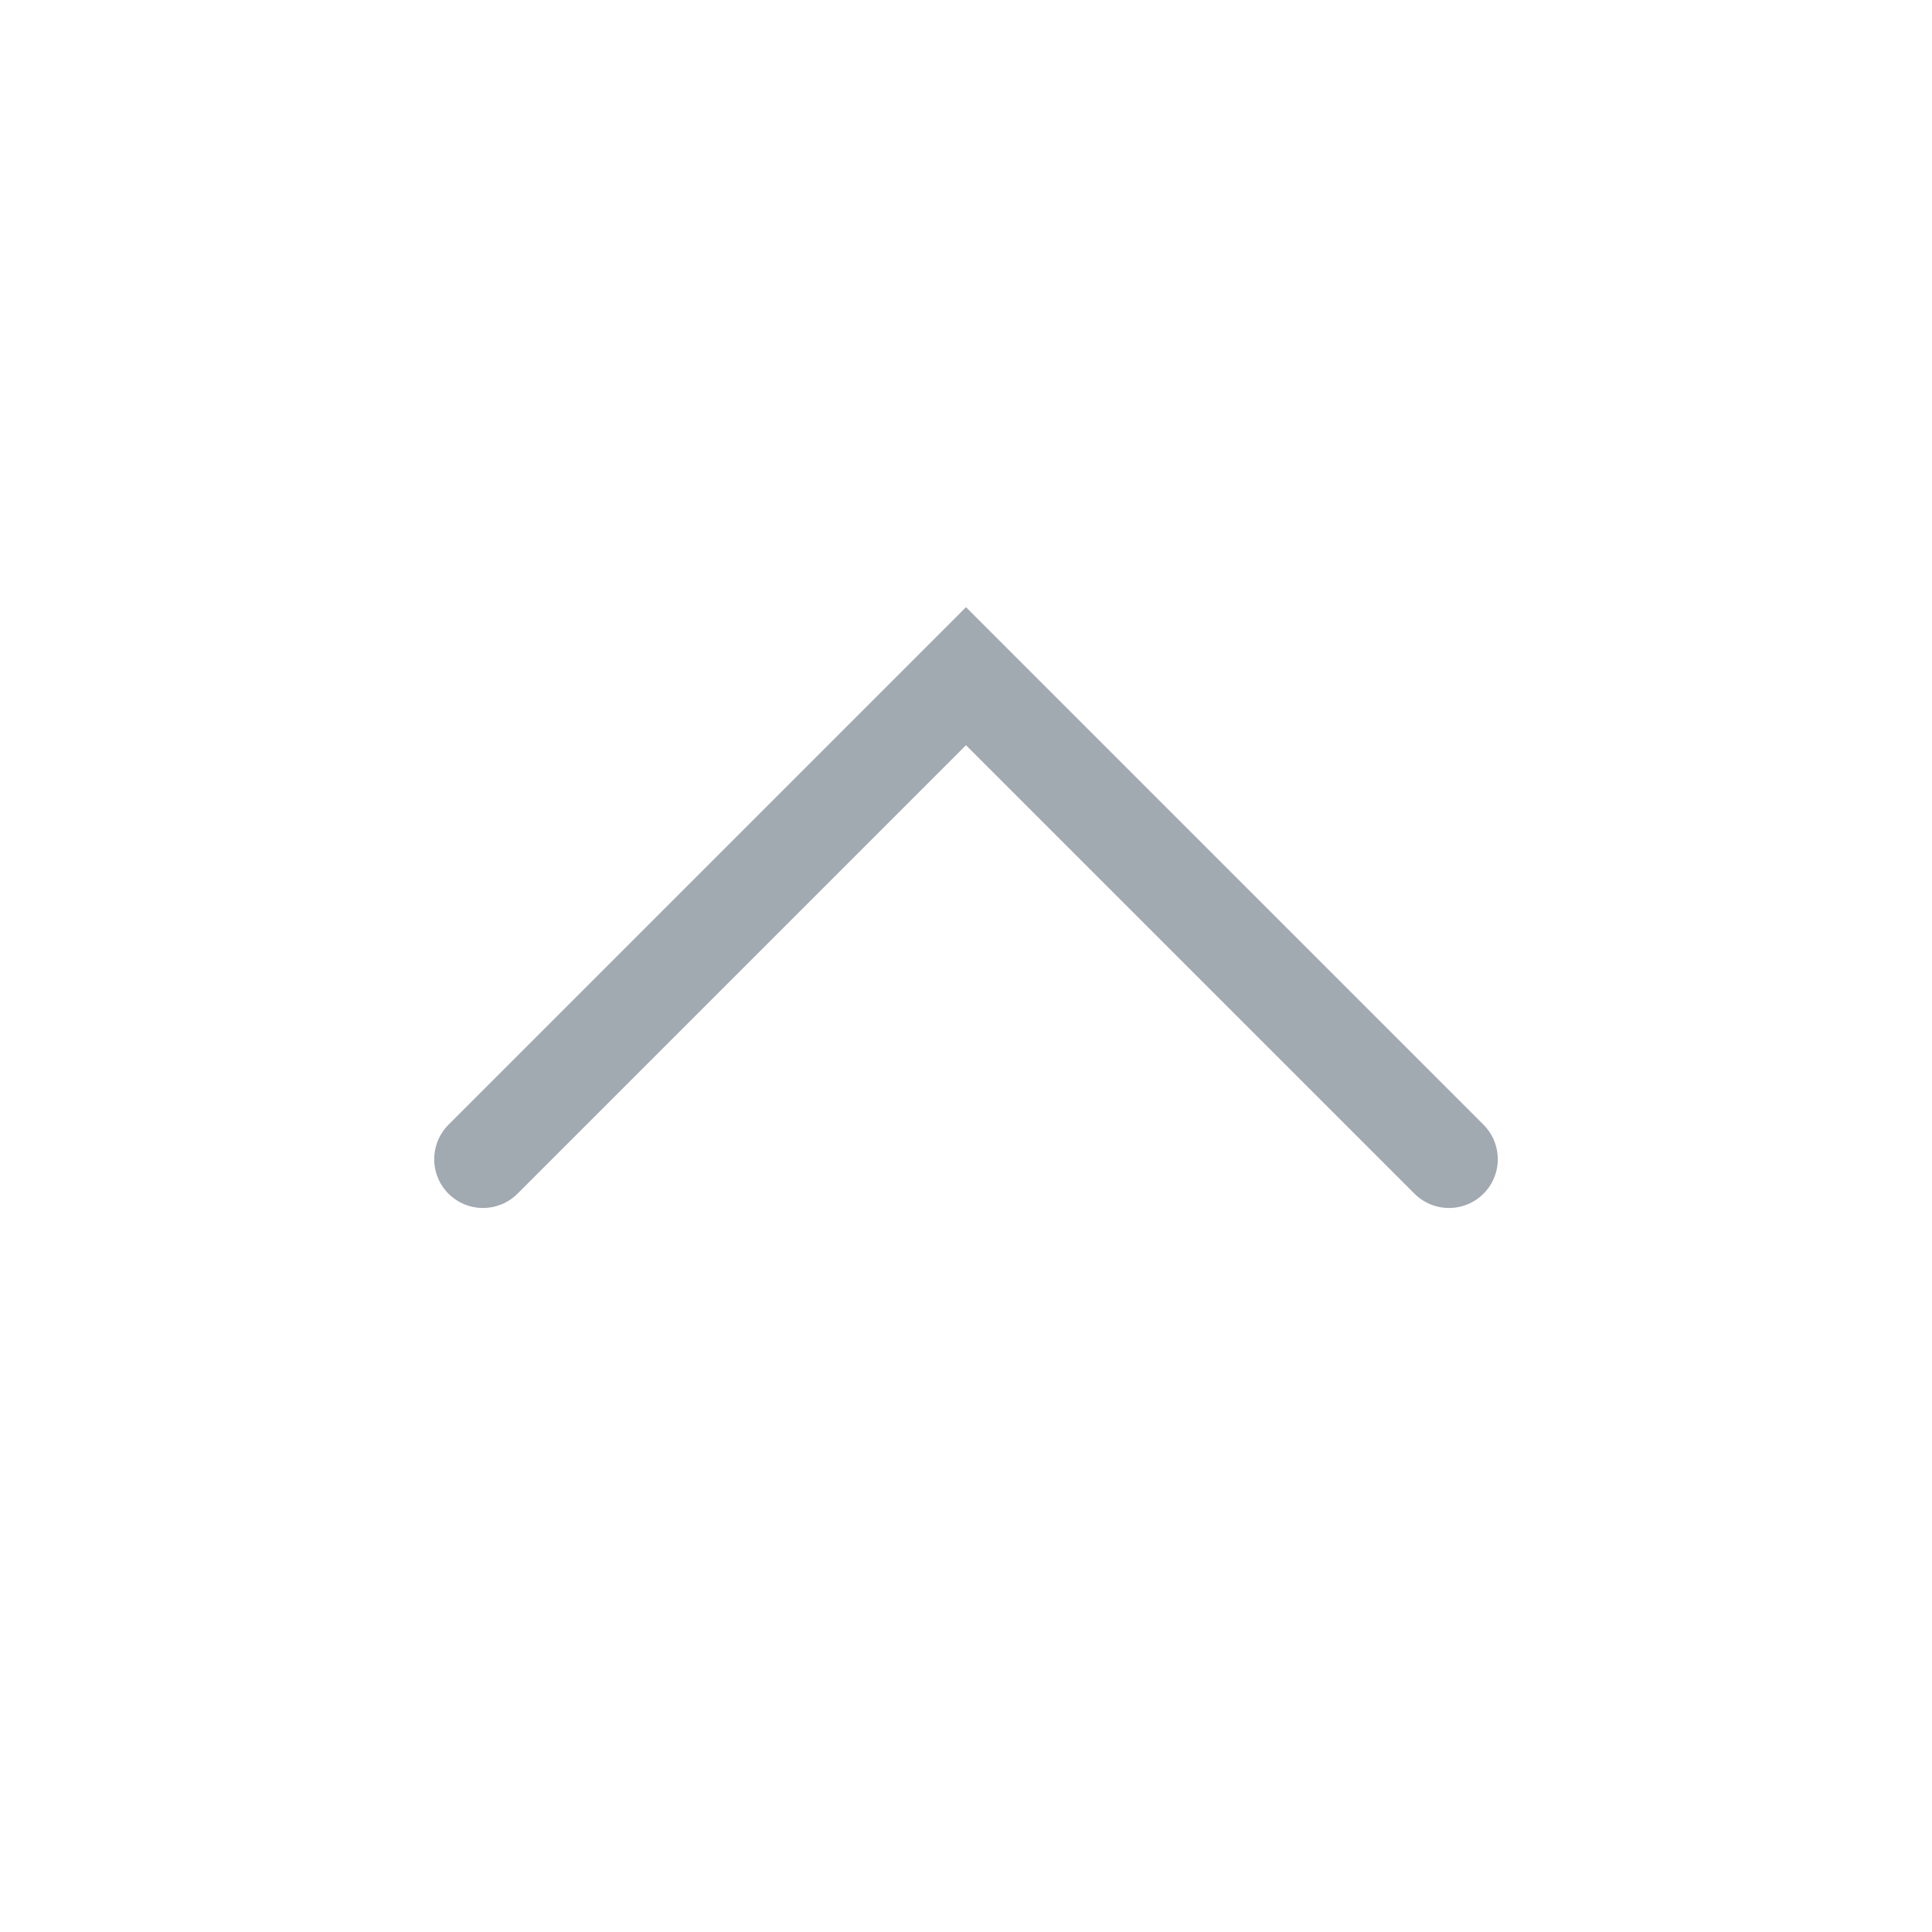
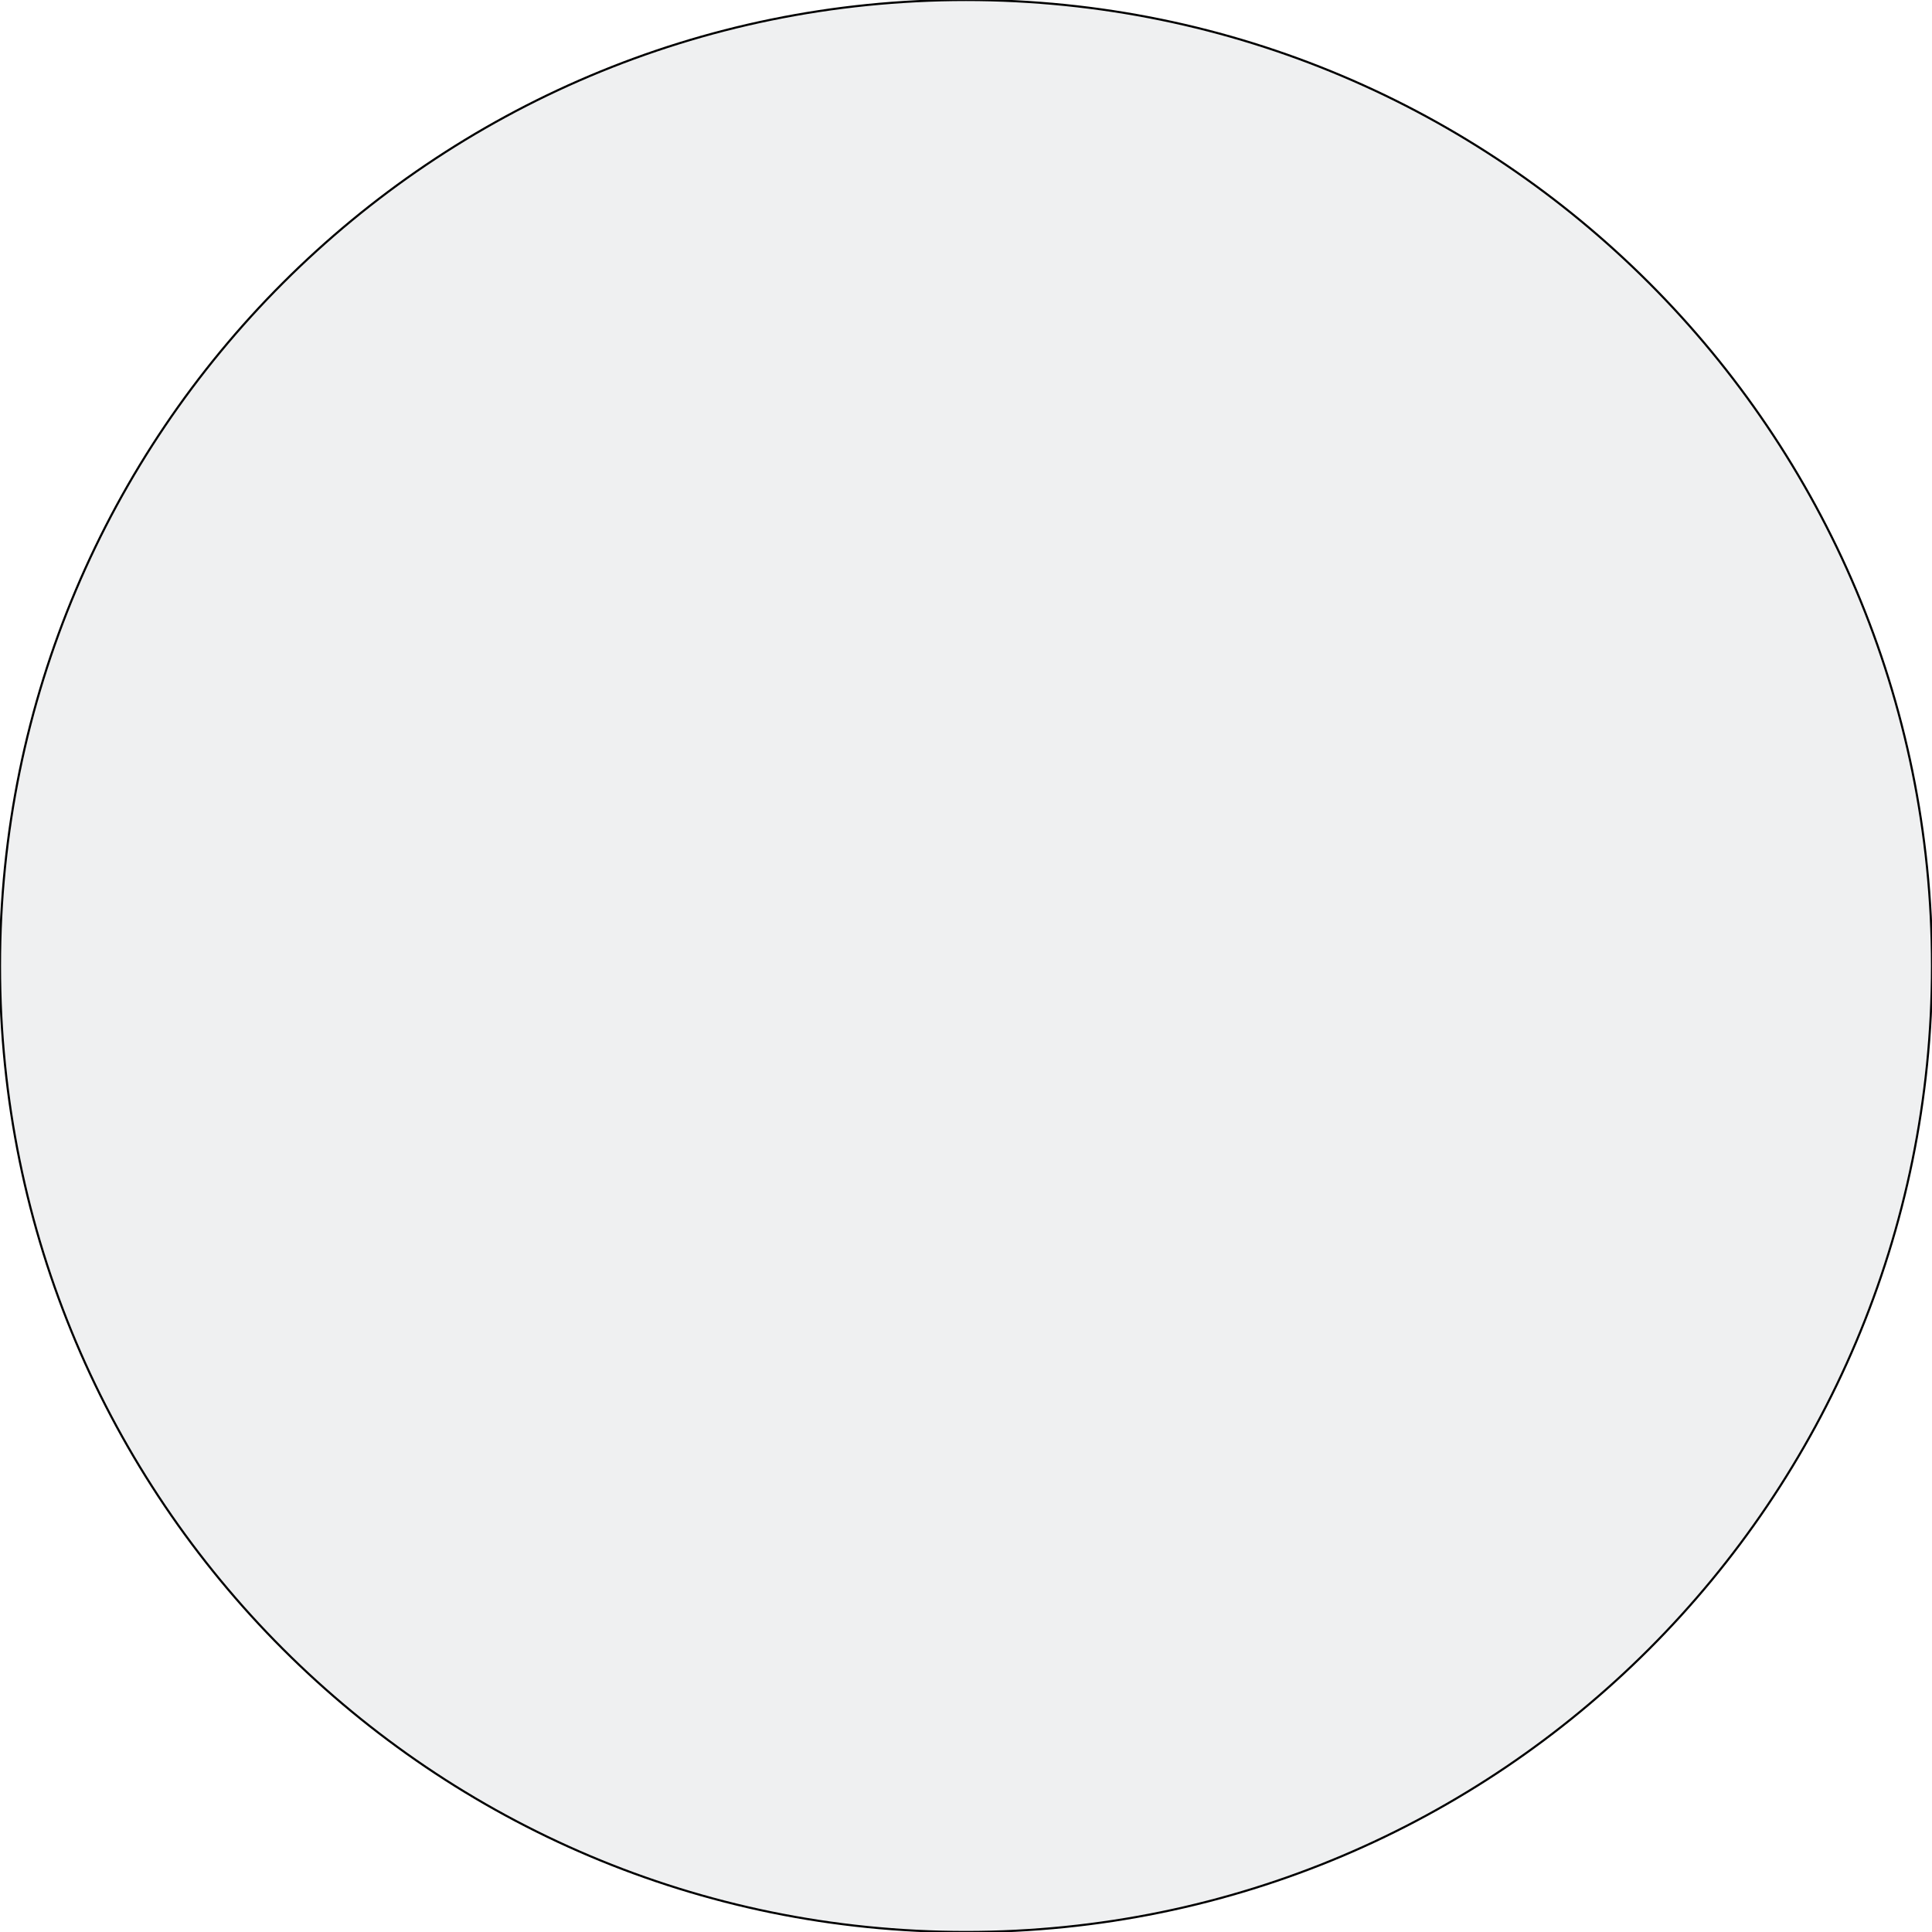
<svg xmlns="http://www.w3.org/2000/svg" viewBox="0 0 50 50" version="1.2" baseProfile="tiny">
  <defs>
</defs>
  <g fill="none" stroke="black" stroke-width="1" fill-rule="evenodd" stroke-linecap="square" stroke-linejoin="bevel">
-     <g fill="none" stroke="#000000" stroke-opacity="1" stroke-width="1" stroke-linecap="square" stroke-linejoin="bevel" transform="matrix(1,0,0,1,0,0)" font-family="Noto Sans" font-size="10" font-weight="400" font-style="normal">
+     <g fill="none" stroke="#000000" stroke-opacity="1" stroke-width="1" stroke-linecap="square" stroke-linejoin="bevel" transform="matrix(1,0,0,1,0,0)" font-family="Sans Serif" font-size="9" font-weight="400" font-style="normal">
</g>
-     <g fill="none" stroke="#a1a9b1" stroke-opacity="1" stroke-width="1.01" stroke-linecap="round" stroke-linejoin="miter" stroke-miterlimit="2" transform="matrix(2.5,0,0,2.5,2.5,2.5)" font-family="Noto Sans" font-size="10" font-weight="400" font-style="normal">
-       <polyline fill="none" vector-effect="none" points="4,11 9,6 14,11 " />
+     <g fill="#eff0f1" fill-opacity="1" stroke="#000000" stroke-opacity="1" stroke-width="1" stroke-linecap="butt" stroke-linejoin="miter" stroke-miterlimit="4" transform="matrix(0.0548323,0,0,-0.0548325,48.025,93.2491)" font-family="Sans Serif" font-size="9" font-weight="400" font-style="normal">
+       <path vector-effect="none" fill-rule="nonzero" d="M-419.917,788.749 C-168.11,788.749 36.019,992.875 36.019,1244.68 C36.019,1496.49 -168.11,1700.62 -419.917,1700.62 C-671.722,1700.62 -875.852,1496.49 -875.852,1244.68 C-875.852,992.875 -671.722,788.749 -419.917,788.749 Z " />
    </g>
-     <g fill="none" stroke="#000000" stroke-opacity="1" stroke-width="1" stroke-linecap="square" stroke-linejoin="bevel" transform="matrix(1,0,0,1,0,0)" font-family="Noto Sans" font-size="10" font-weight="400" font-style="normal">
+     <g fill="none" stroke="#000000" stroke-opacity="1" stroke-width="1" stroke-linecap="square" stroke-linejoin="bevel" transform="matrix(1,0,0,1,0,0)" font-family="Sans Serif" font-size="9" font-weight="400" font-style="normal">
</g>
  </g>
</svg>
